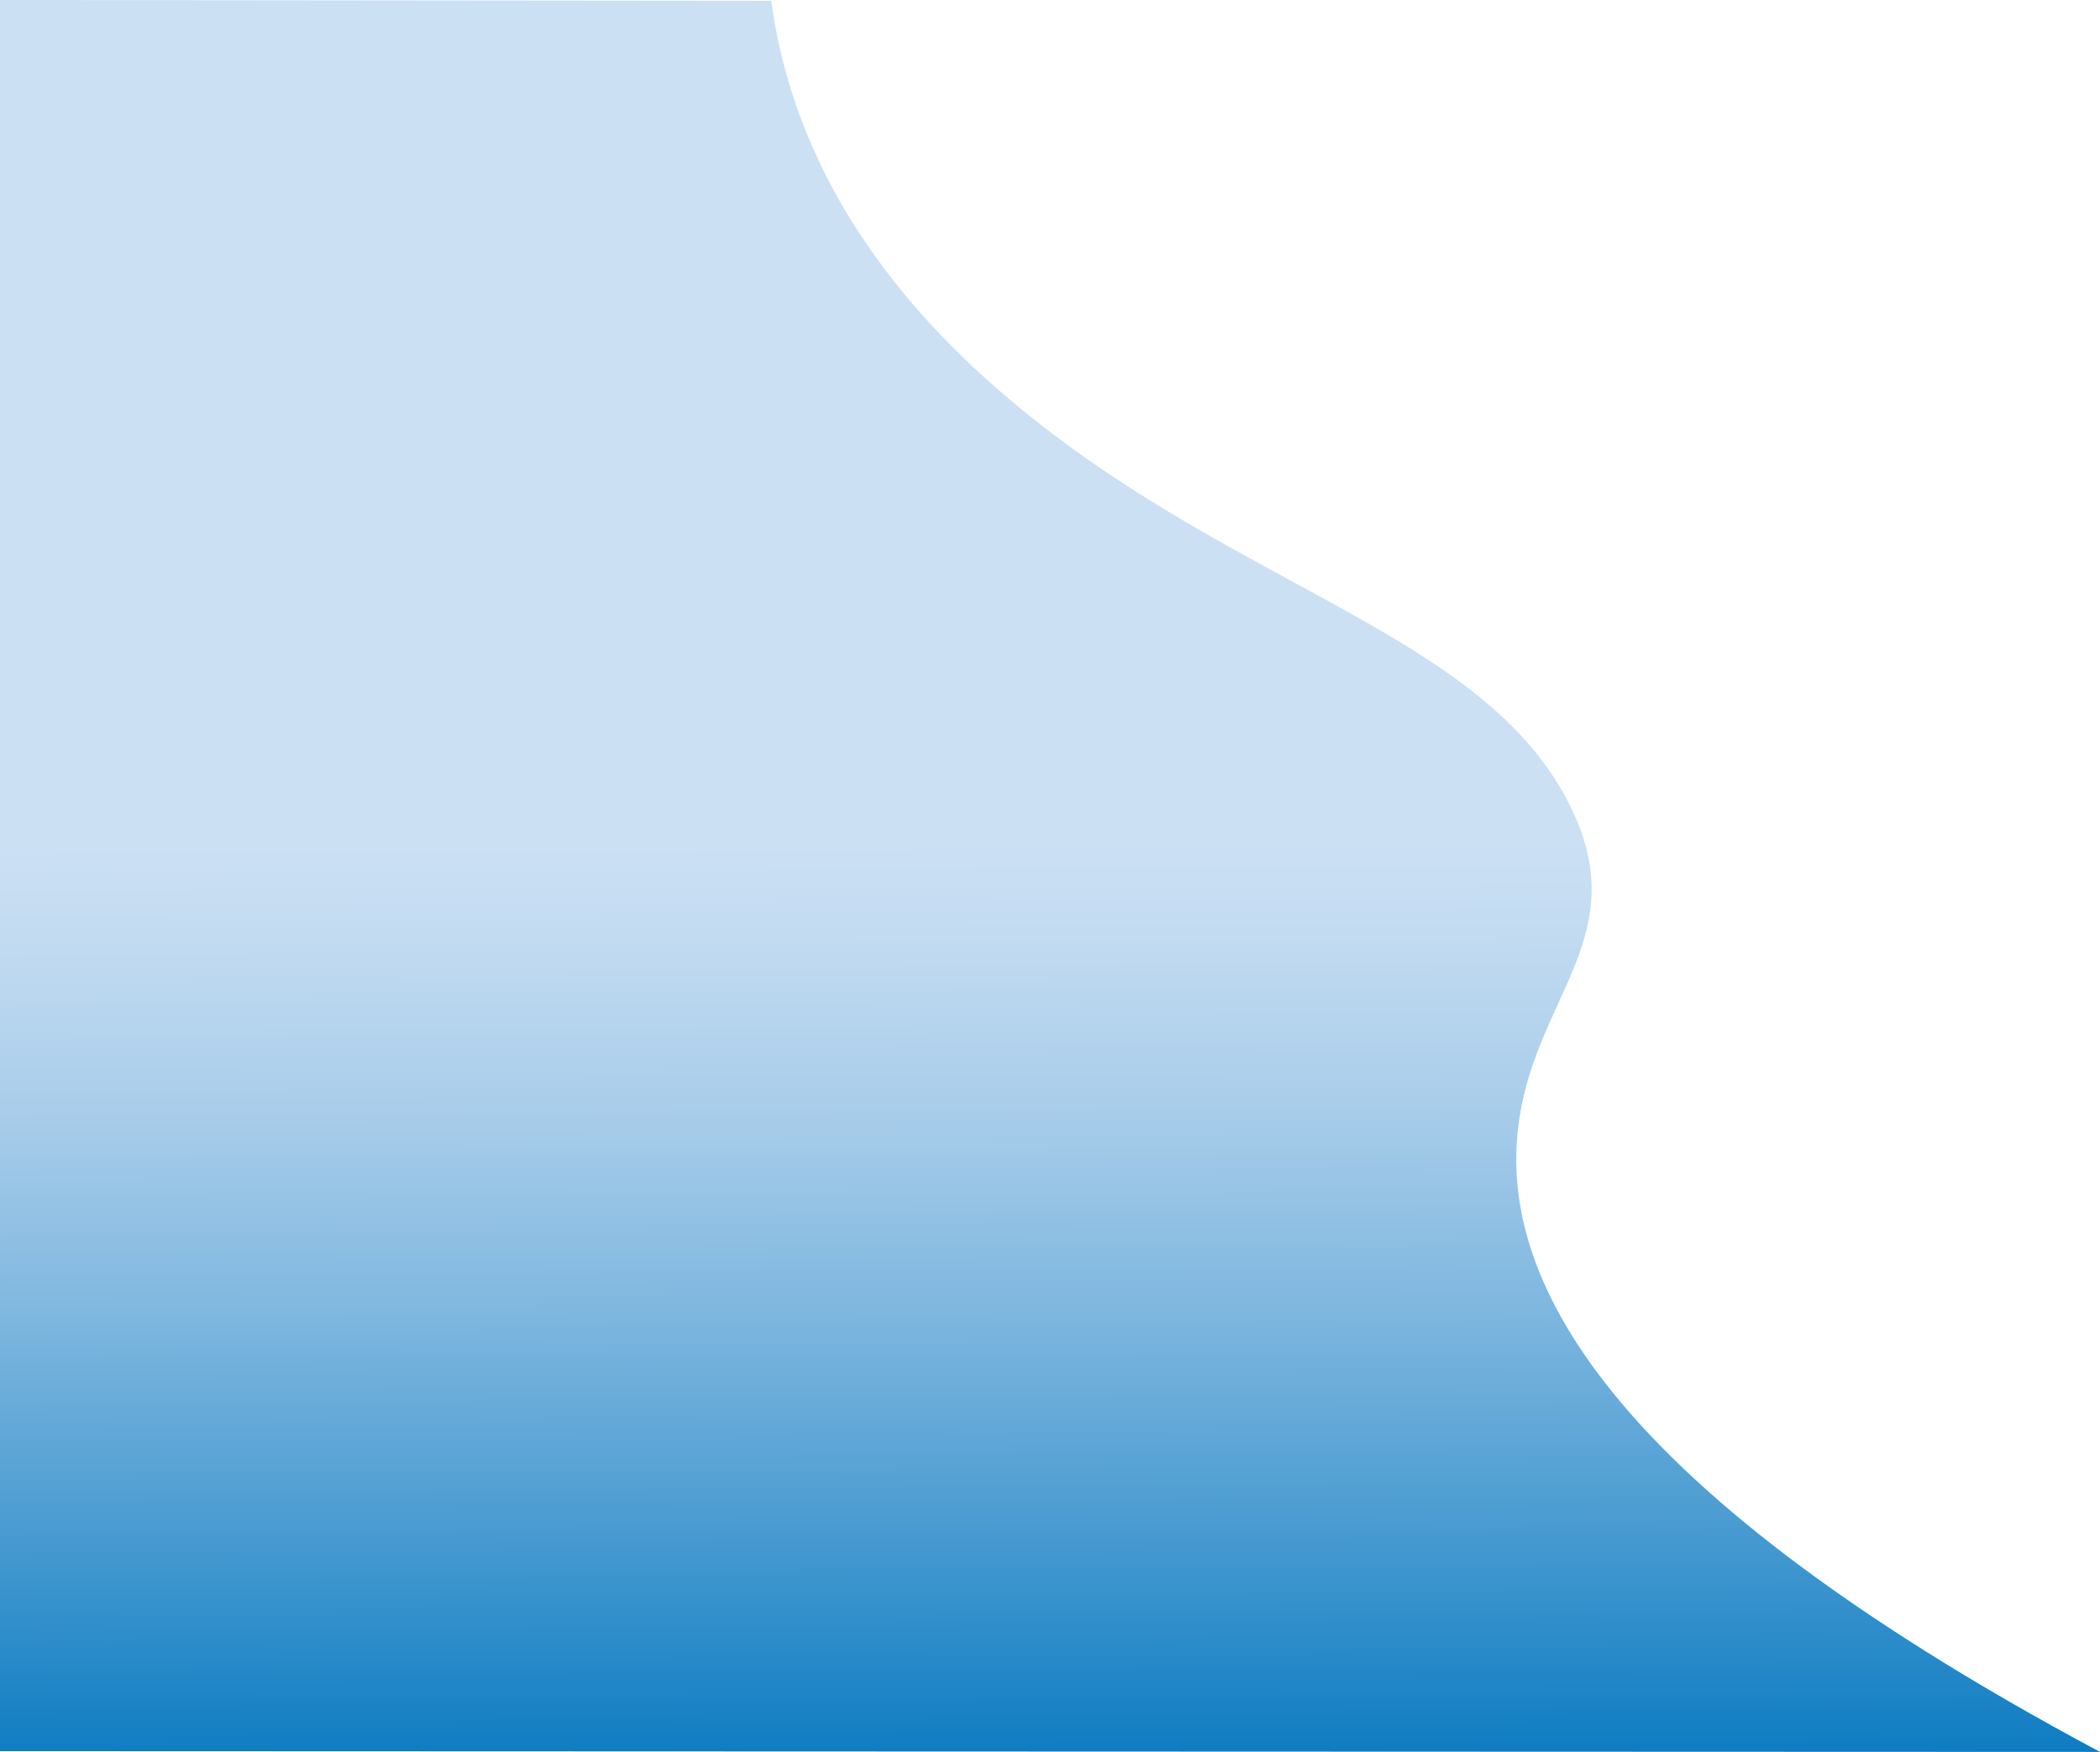
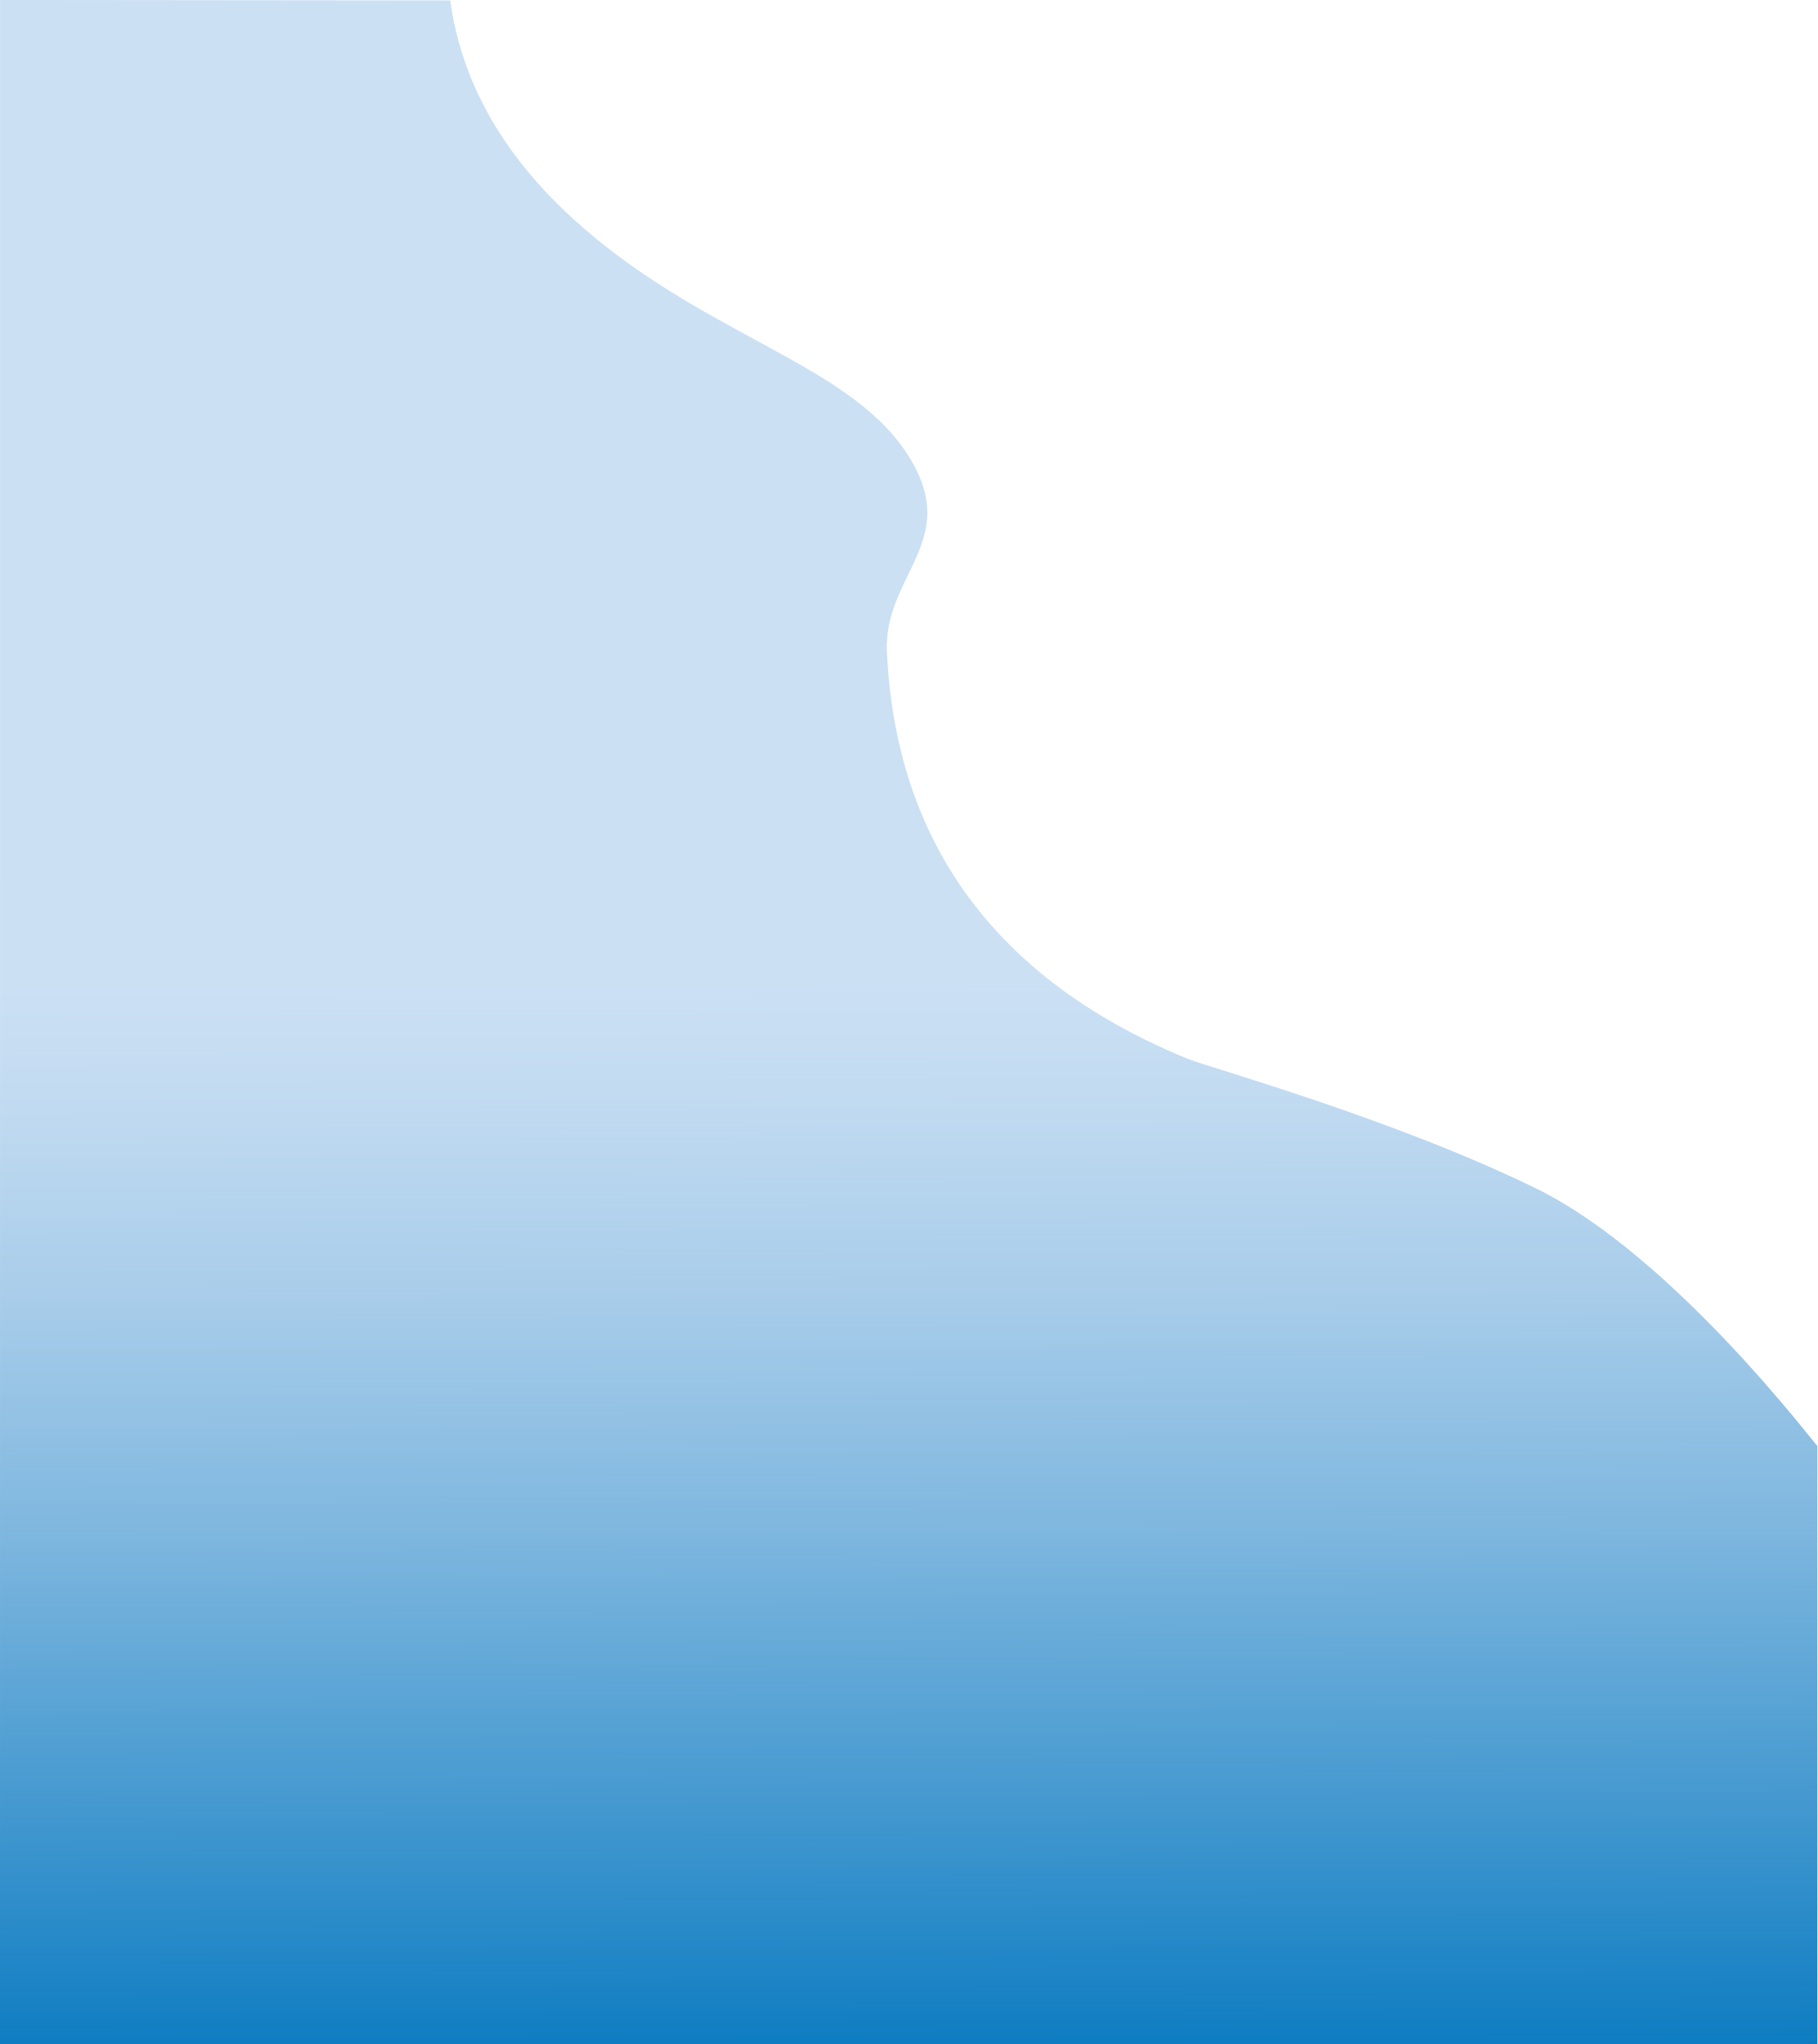
- <svg xmlns="http://www.w3.org/2000/svg" id="Layer_1" data-name="Layer 1" viewBox="0 0 1295 1080.5">
+ <svg xmlns="http://www.w3.org/2000/svg" id="Layer_1" data-name="Layer 1" viewBox="0 0 1920 2160">
  <defs>
    <style>
      .cls-1 {
        fill: url(#linear-gradient);
      }
    </style>
-     <linearGradient id="linear-gradient" x1="643.86" y1="152.29" x2="647.64" y2="1115.61" gradientUnits="userSpaceOnUse">
+     <linearGradient id="linear-gradient" x1="953.97" y1="305.35" x2="961.51" y2="2228.78" gradientUnits="userSpaceOnUse">
      <stop offset=".38" stop-color="#cce0f4" />
      <stop offset=".44" stop-color="#c2dbf1" />
      <stop offset=".55" stop-color="#a9cdea" />
      <stop offset=".68" stop-color="#7fb7df" />
      <stop offset=".83" stop-color="#4599d0" />
      <stop offset="1" stop-color="#0075be" />
    </linearGradient>
  </defs>
-   <path class="cls-1" d="M1295,1080.5c-319.78-170.8-371.55-301.82-358.07-390.73,11.67-76.99,71.05-114.25,30.75-193.92-52.96-104.72-201.79-131.85-338.3-243.84C566.2,200.17,491.61,118.63,475.6,.48L0,0V1080.02s1295,.48,1295,.48Z" />
+   <path class="cls-1" d="M1920,1528c-1.43,0-152.08-200.98-297-272-151-74-346-128-368-137-260.39-106.52-311.43-296.47-318-429.27-3.85-77.78,71.05-114.25,30.75-193.92-52.96-104.72-201.79-131.85-338.3-243.84C566.27,200.13,491.69,118.59,475.68,.44L.07-.04l-.07,2160.04H1920v-632Z" />
</svg>
